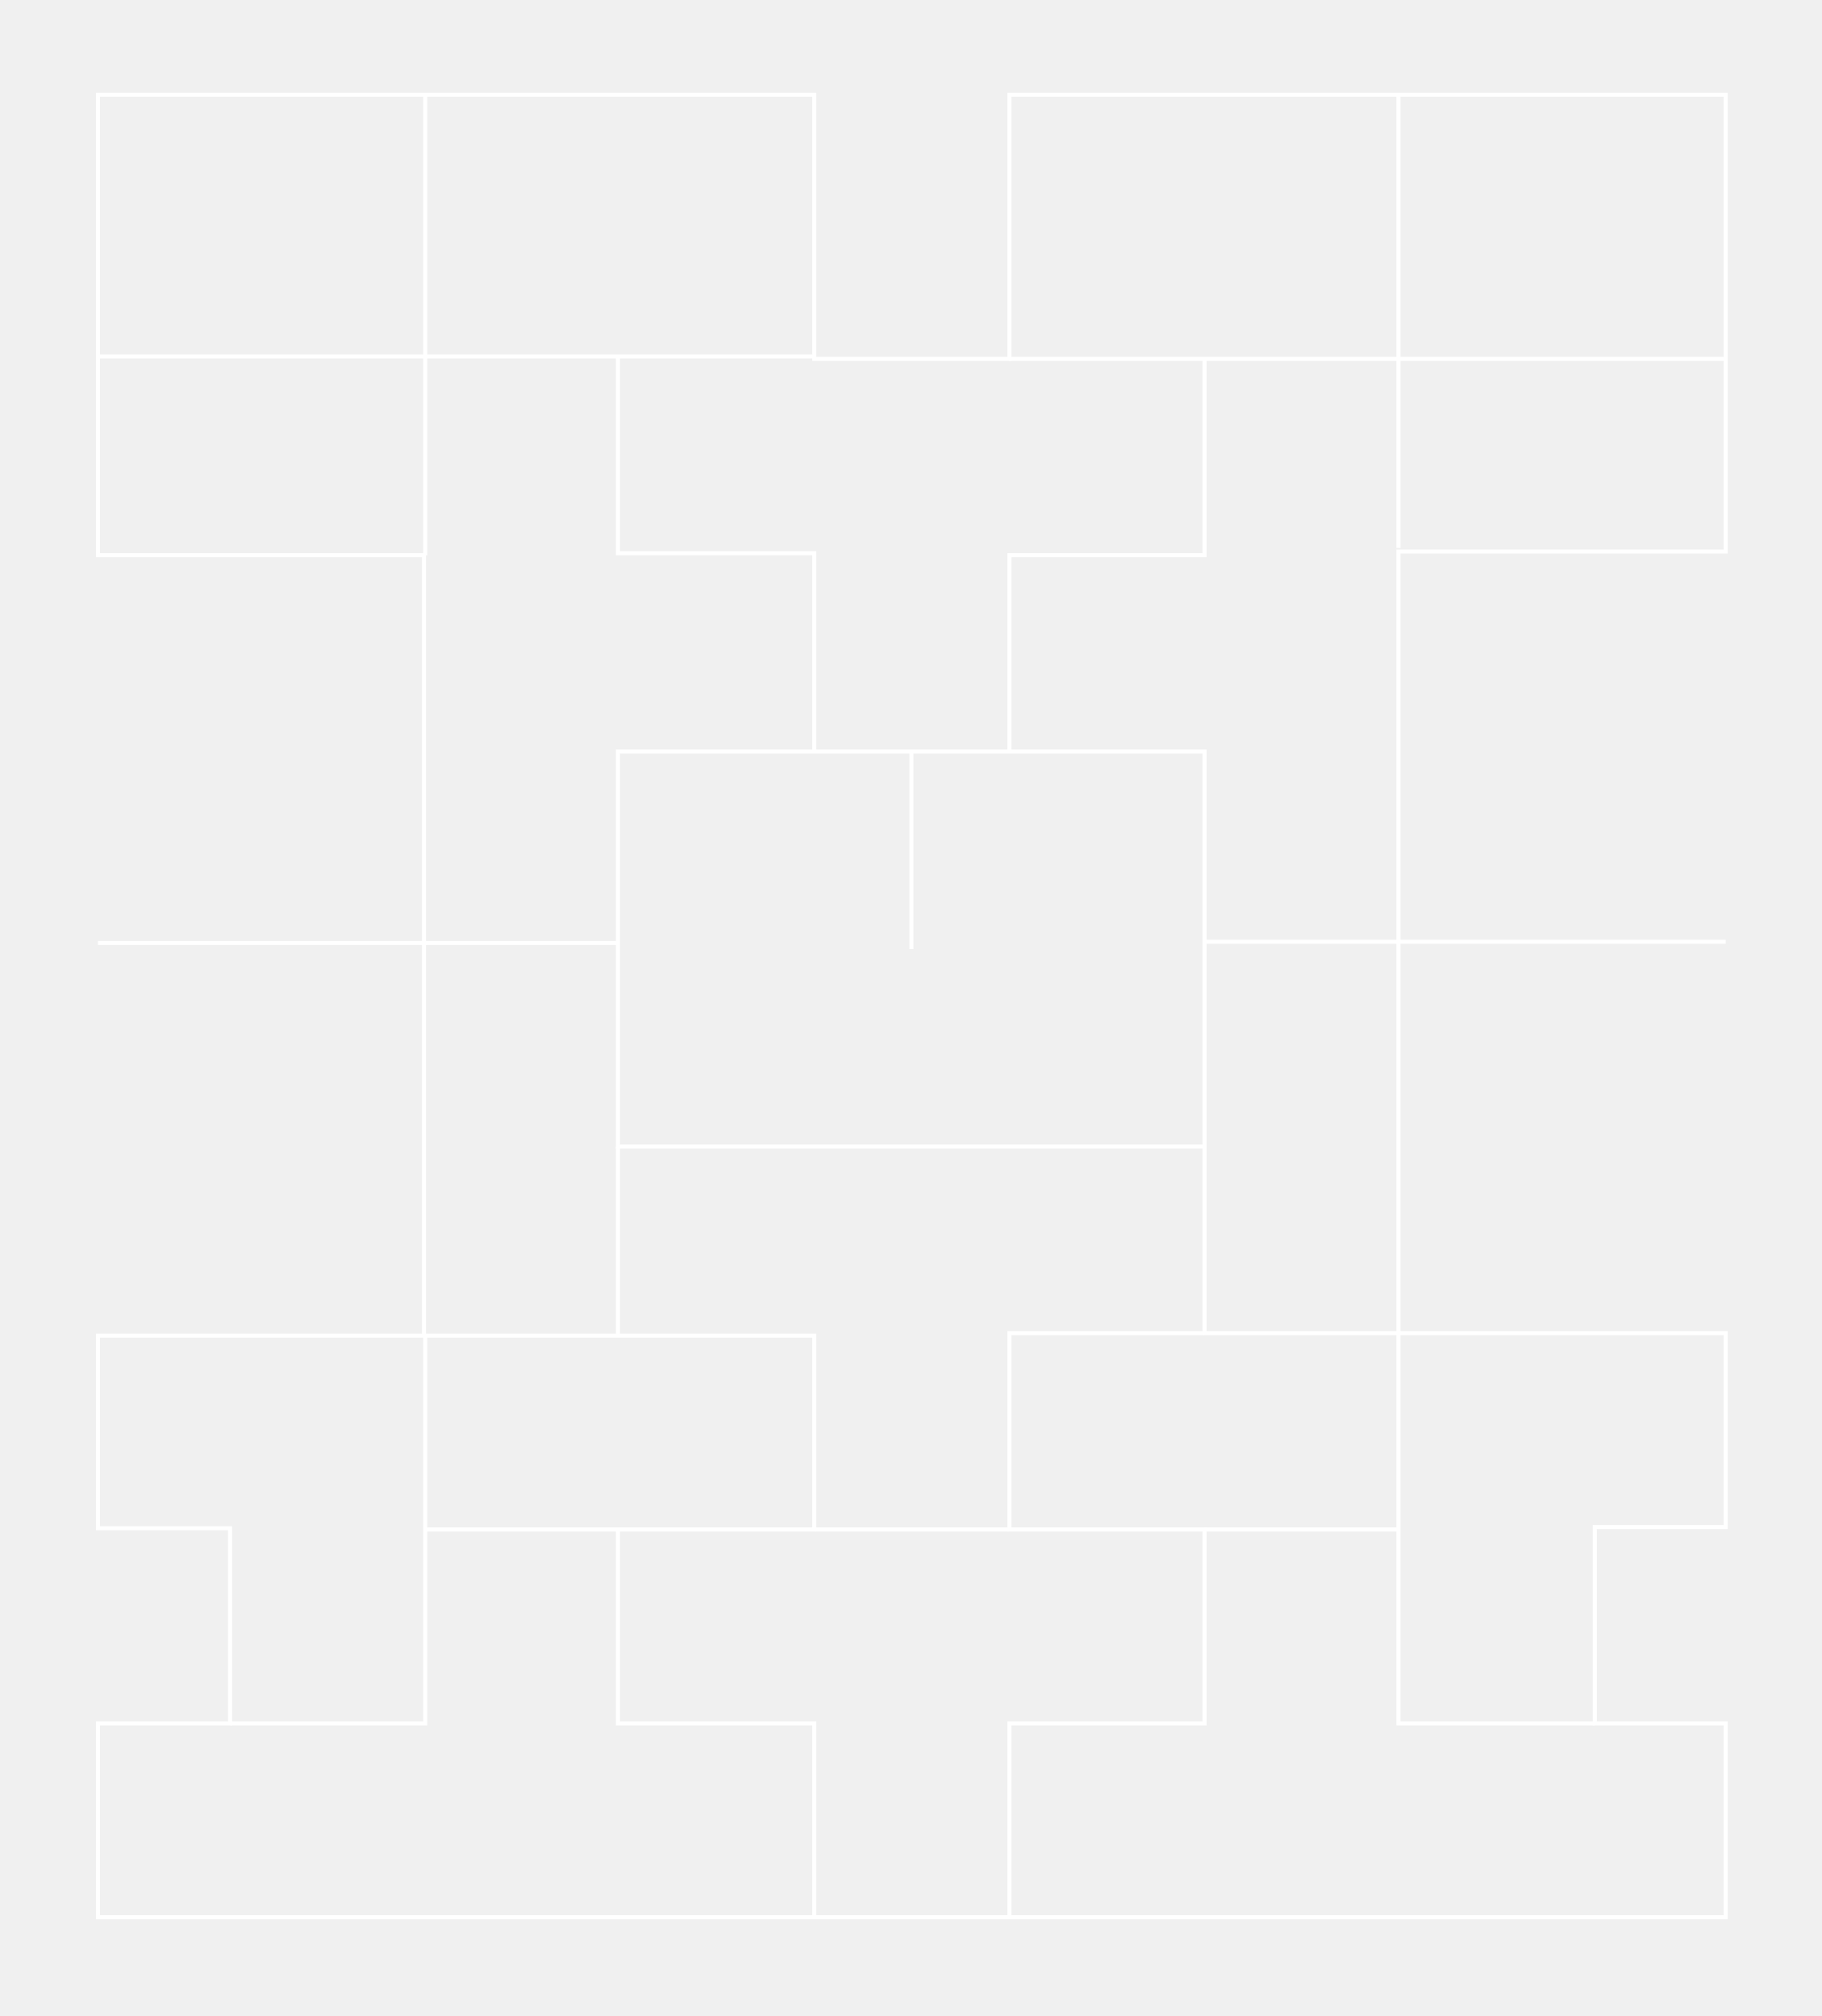
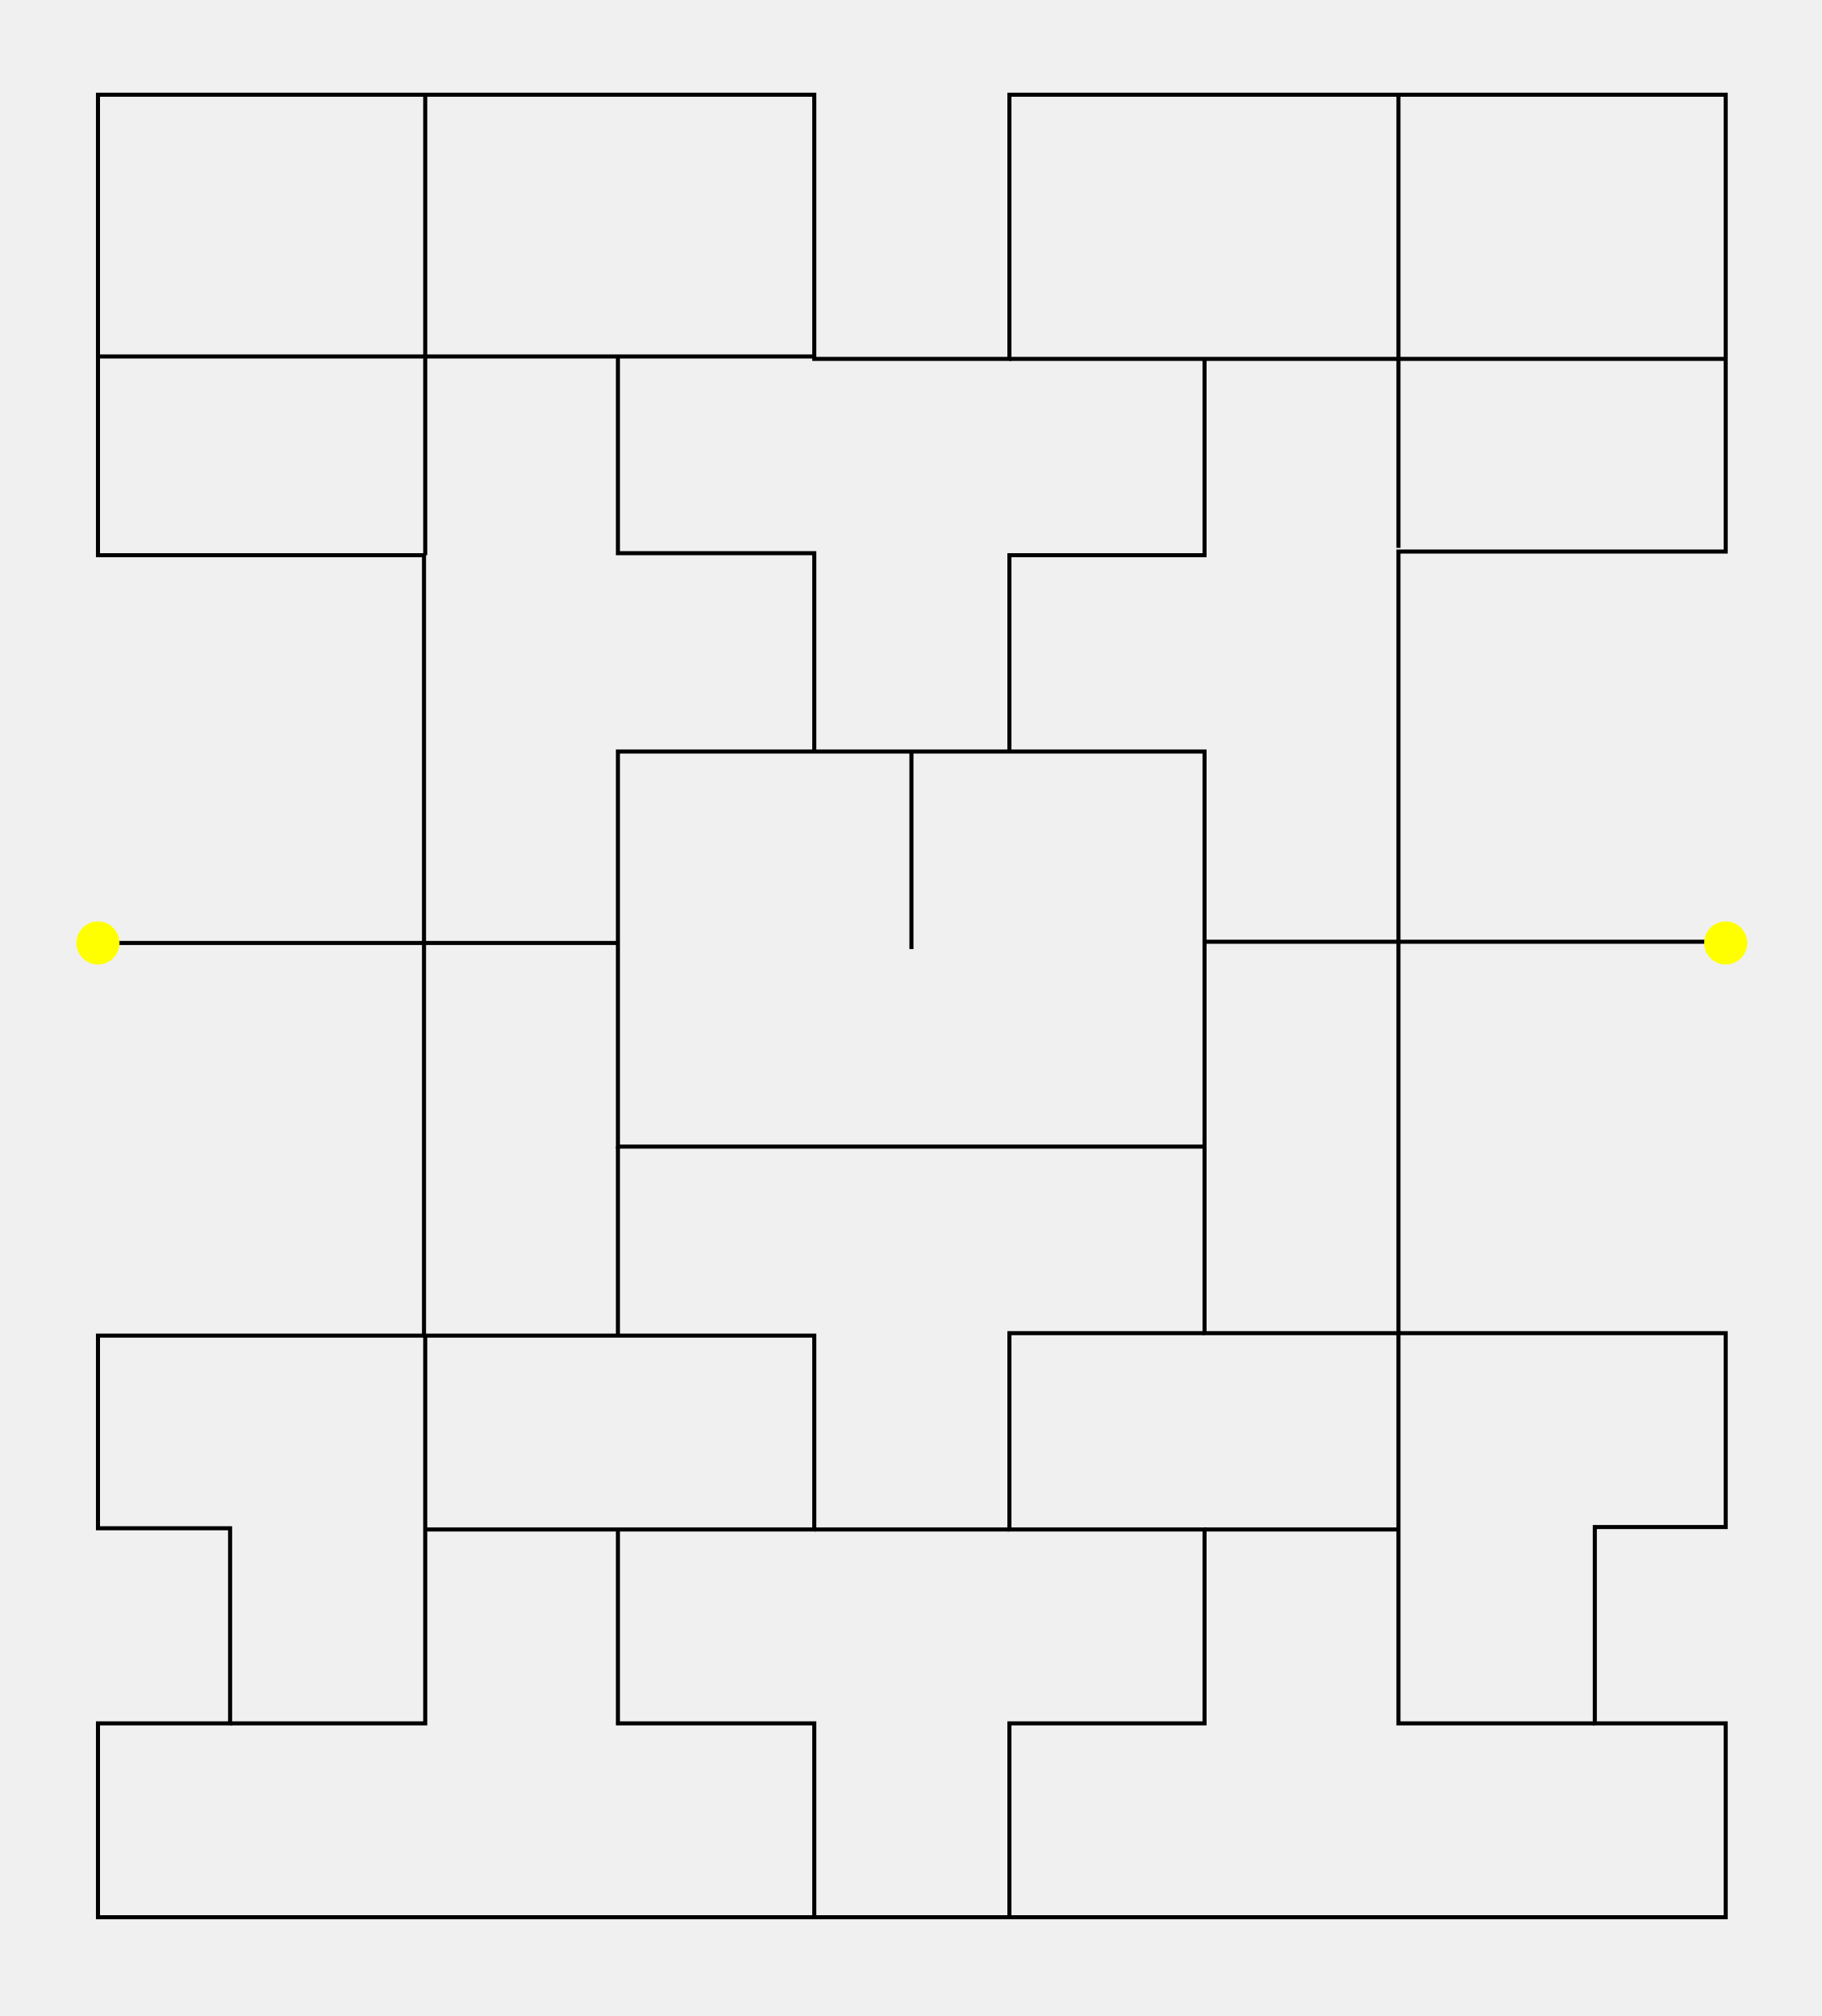
<svg xmlns="http://www.w3.org/2000/svg" version="1.1" id="Layer_1" x="0px" y="0px" viewBox="0 0 448 496" style="enable-background:new 0 0 448 496;" xml:space="preserve">
  <style type="text/css">
- 	.st0{fill:none;stroke:#FFFFFF;stroke-miterlimit:10;}
+ 	.st0{fill:none;stroke:#000000;stroke-miterlimit:10;}
+ 	.st1{fill:#FFFF00;}
</style>
  <polygon class="st0" points="24.1,471.7 200.3,471.7 248.3,471.7 424.5,471.7 424.5,424 392.3,424 392.3,375.7 424.5,375.7   424.5,328 344,328 344,231.9 344,135.7 424.5,135.7 424.5,23.3 344.5,23.3 248.3,23.3 248.3,88.3 200.3,88.3 200.3,23.3 104.6,23.3   24.1,23.3 24.1,136.6 104.3,136.6 104.3,232 104.3,328.6 24.1,328.6 24.1,376 56.6,376 56.6,424 24.1,424 " />
  <polyline class="st0" points="24.1,87.7 104.6,87.7 200.3,87.7 " />
  <polyline class="st0" points="248.3,88.3 344.2,88.3 424.5,88.3 " />
  <polyline class="st0" points="104.6,23.3 104.6,87.7 104.6,136.6 " />
  <polyline class="st0" points="152,87.7 152,136.1 200.3,136.1 200.3,184.9 " />
  <polygon class="st0" points="152,282.1 152,232 152,184.9 224,184.9 296.3,184.9 296.3,231.7 296.3,282.1 " />
  <polyline class="st0" points="296.3,88.3 296.3,136.6 248.3,136.6 248.3,184.9 " />
  <polyline class="st0" points="56.6,424 104.6,424 104.6,376.3 104.6,328.6 152,328.6 200.3,328.6 200.3,376.3 152,376.3   104.6,376.3 " />
  <line class="st0" x1="24.1" y1="232" x2="104.3" y2="232" />
  <polyline class="st0" points="200.3,471.7 200.3,424 152,424 152,376.3 " />
  <polyline class="st0" points="392.3,424 344,424 344,376.3 344,328 296.3,328 296.3,282.1 " />
  <polyline class="st0" points="296.3,328 248.3,328 248.3,376.3 296.3,376.3 296.3,424 248.3,424 248.3,471.7 " />
  <path class="st0" d="M200.3,376.3" />
  <line class="st0" x1="200.3" y1="376.3" x2="248.3" y2="376.3" />
  <line class="st0" x1="152" y1="282.1" x2="152" y2="328.6" />
  <polyline class="st0" points="424.5,231.7 344,231.7 296.3,231.7 " />
  <polyline class="st0" points="344,134.8 344,88.3 344,23.3 " />
  <line class="st0" x1="296.3" y1="376.3" x2="344" y2="376.3" />
  <line class="st0" x1="152" y1="232" x2="104.3" y2="232" />
  <line class="st0" x1="224.2" y1="233.5" x2="224.2" y2="184.9" />
+   <circle class="st1" cx="24.1" cy="232" r="5.3" />
+   <circle class="st1" cx="424.5" cy="232" r="5.3" />
</svg>
